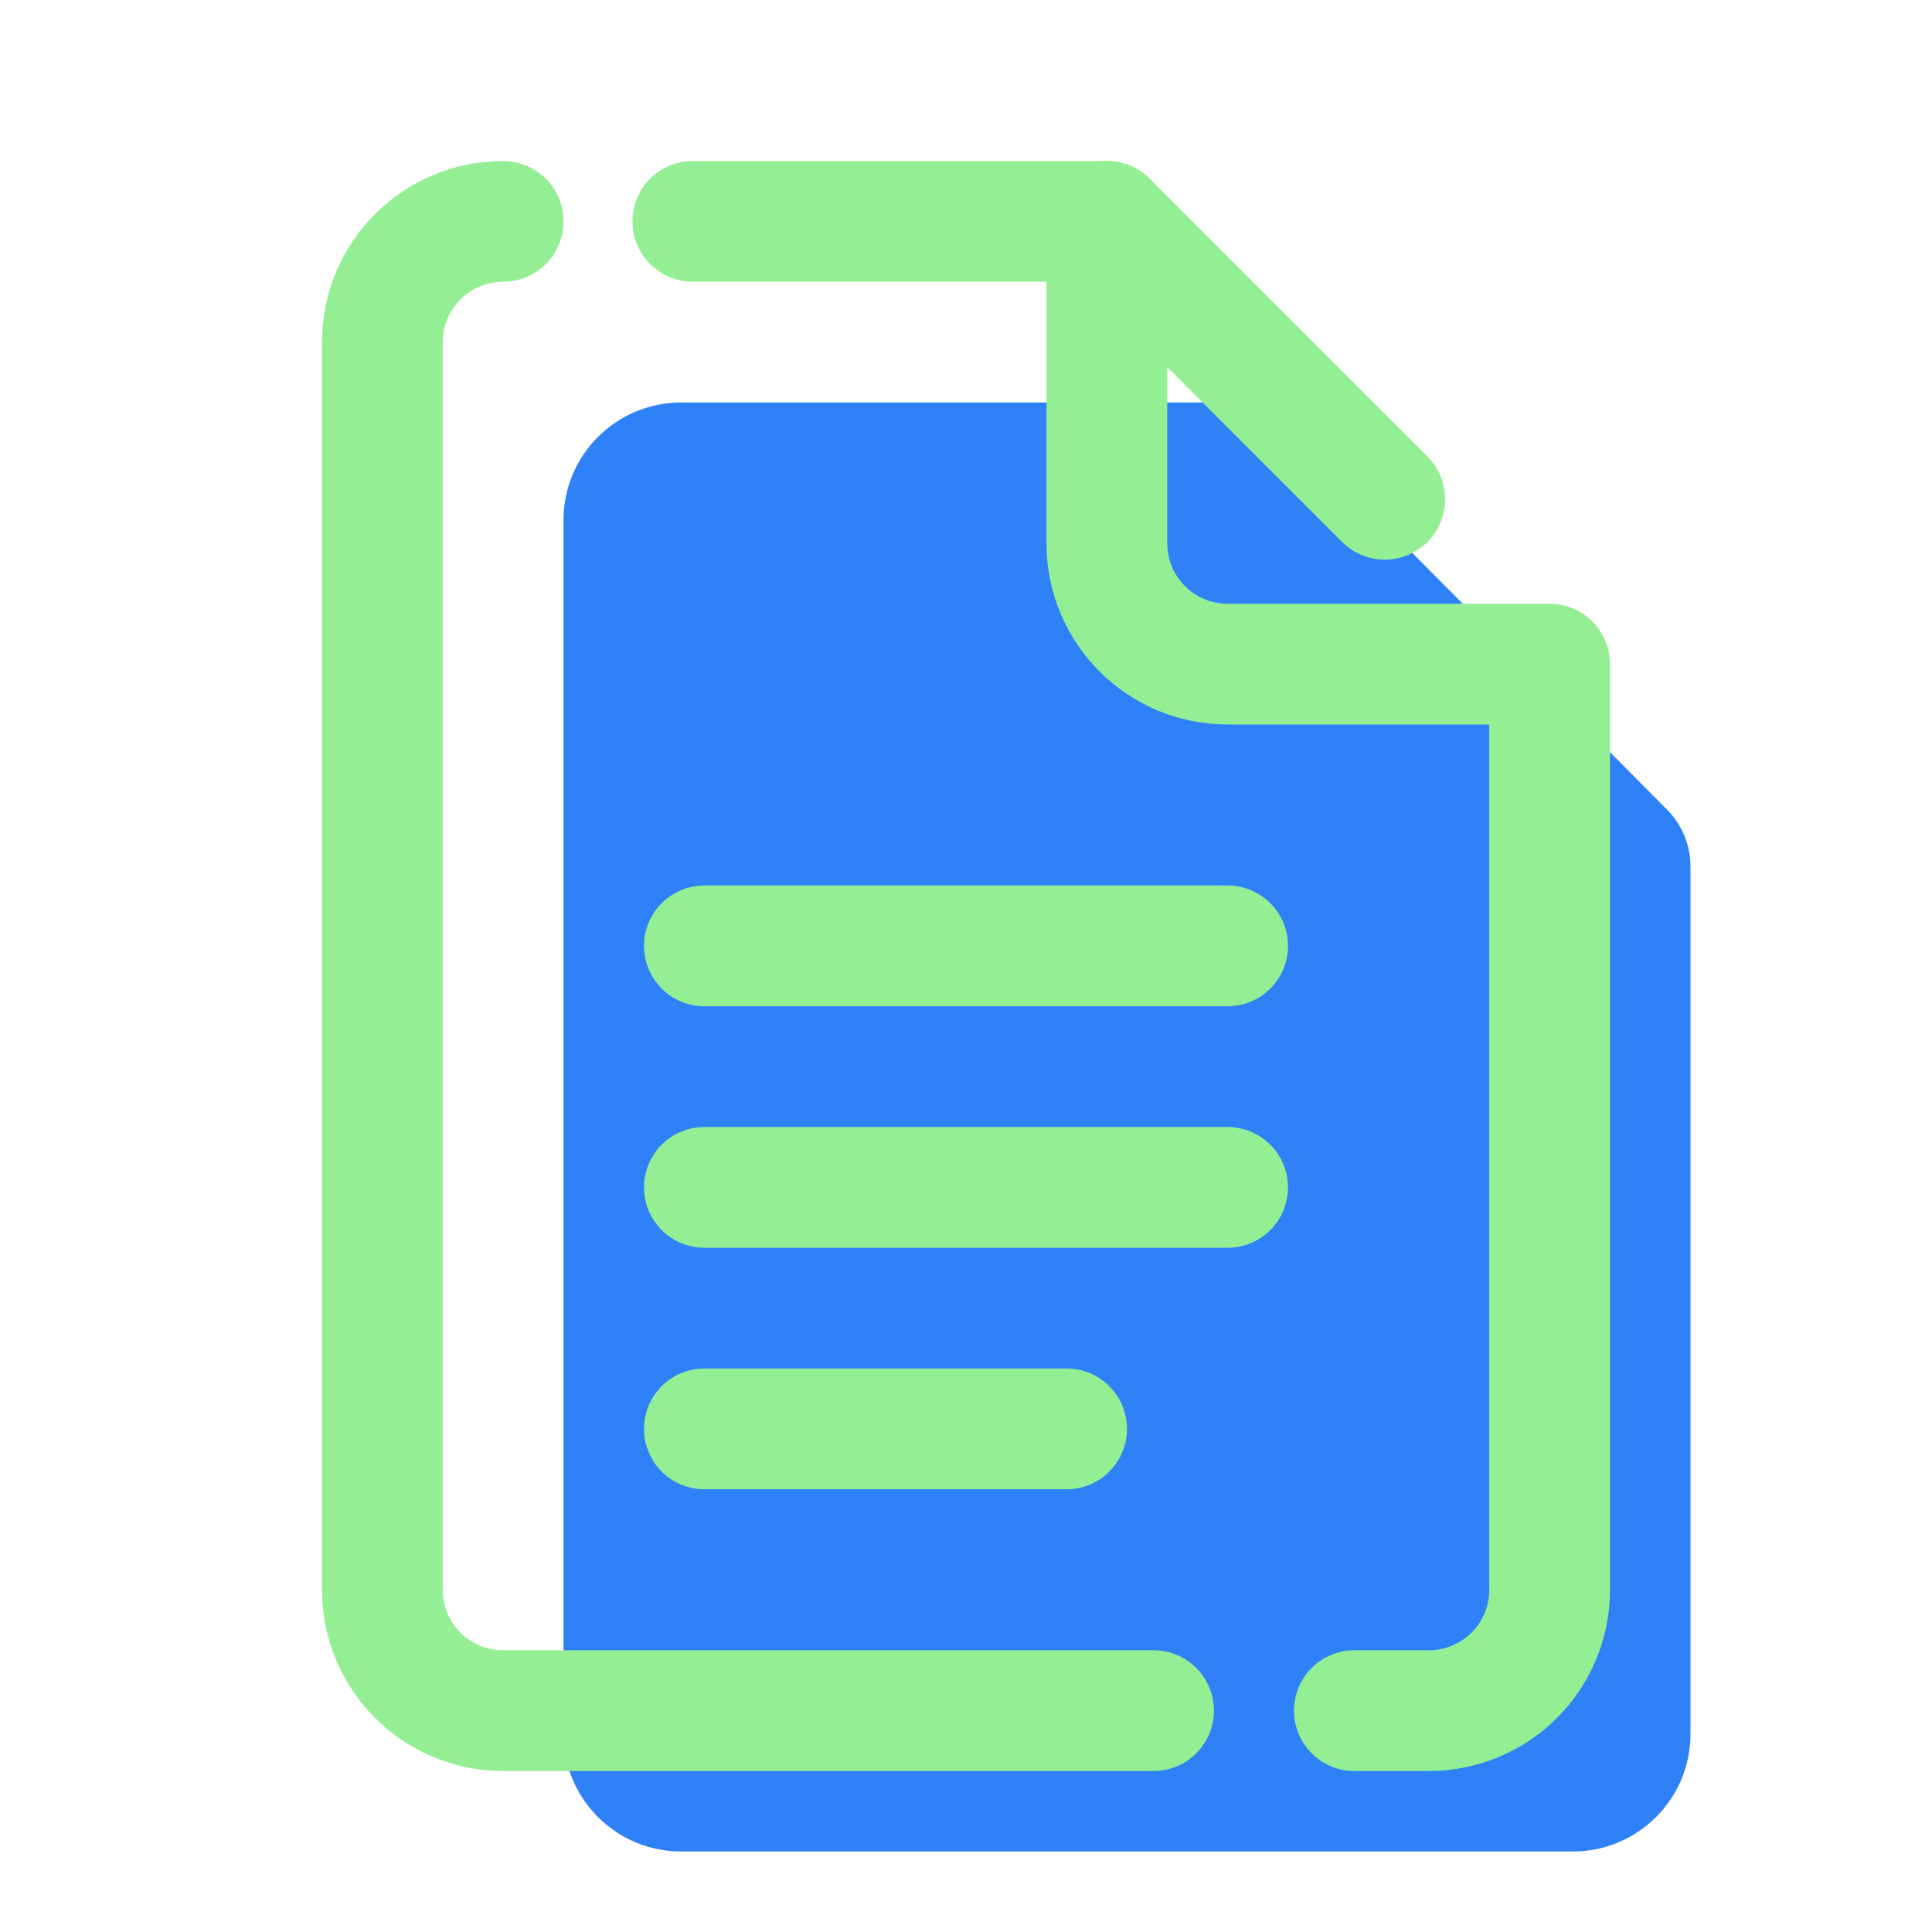
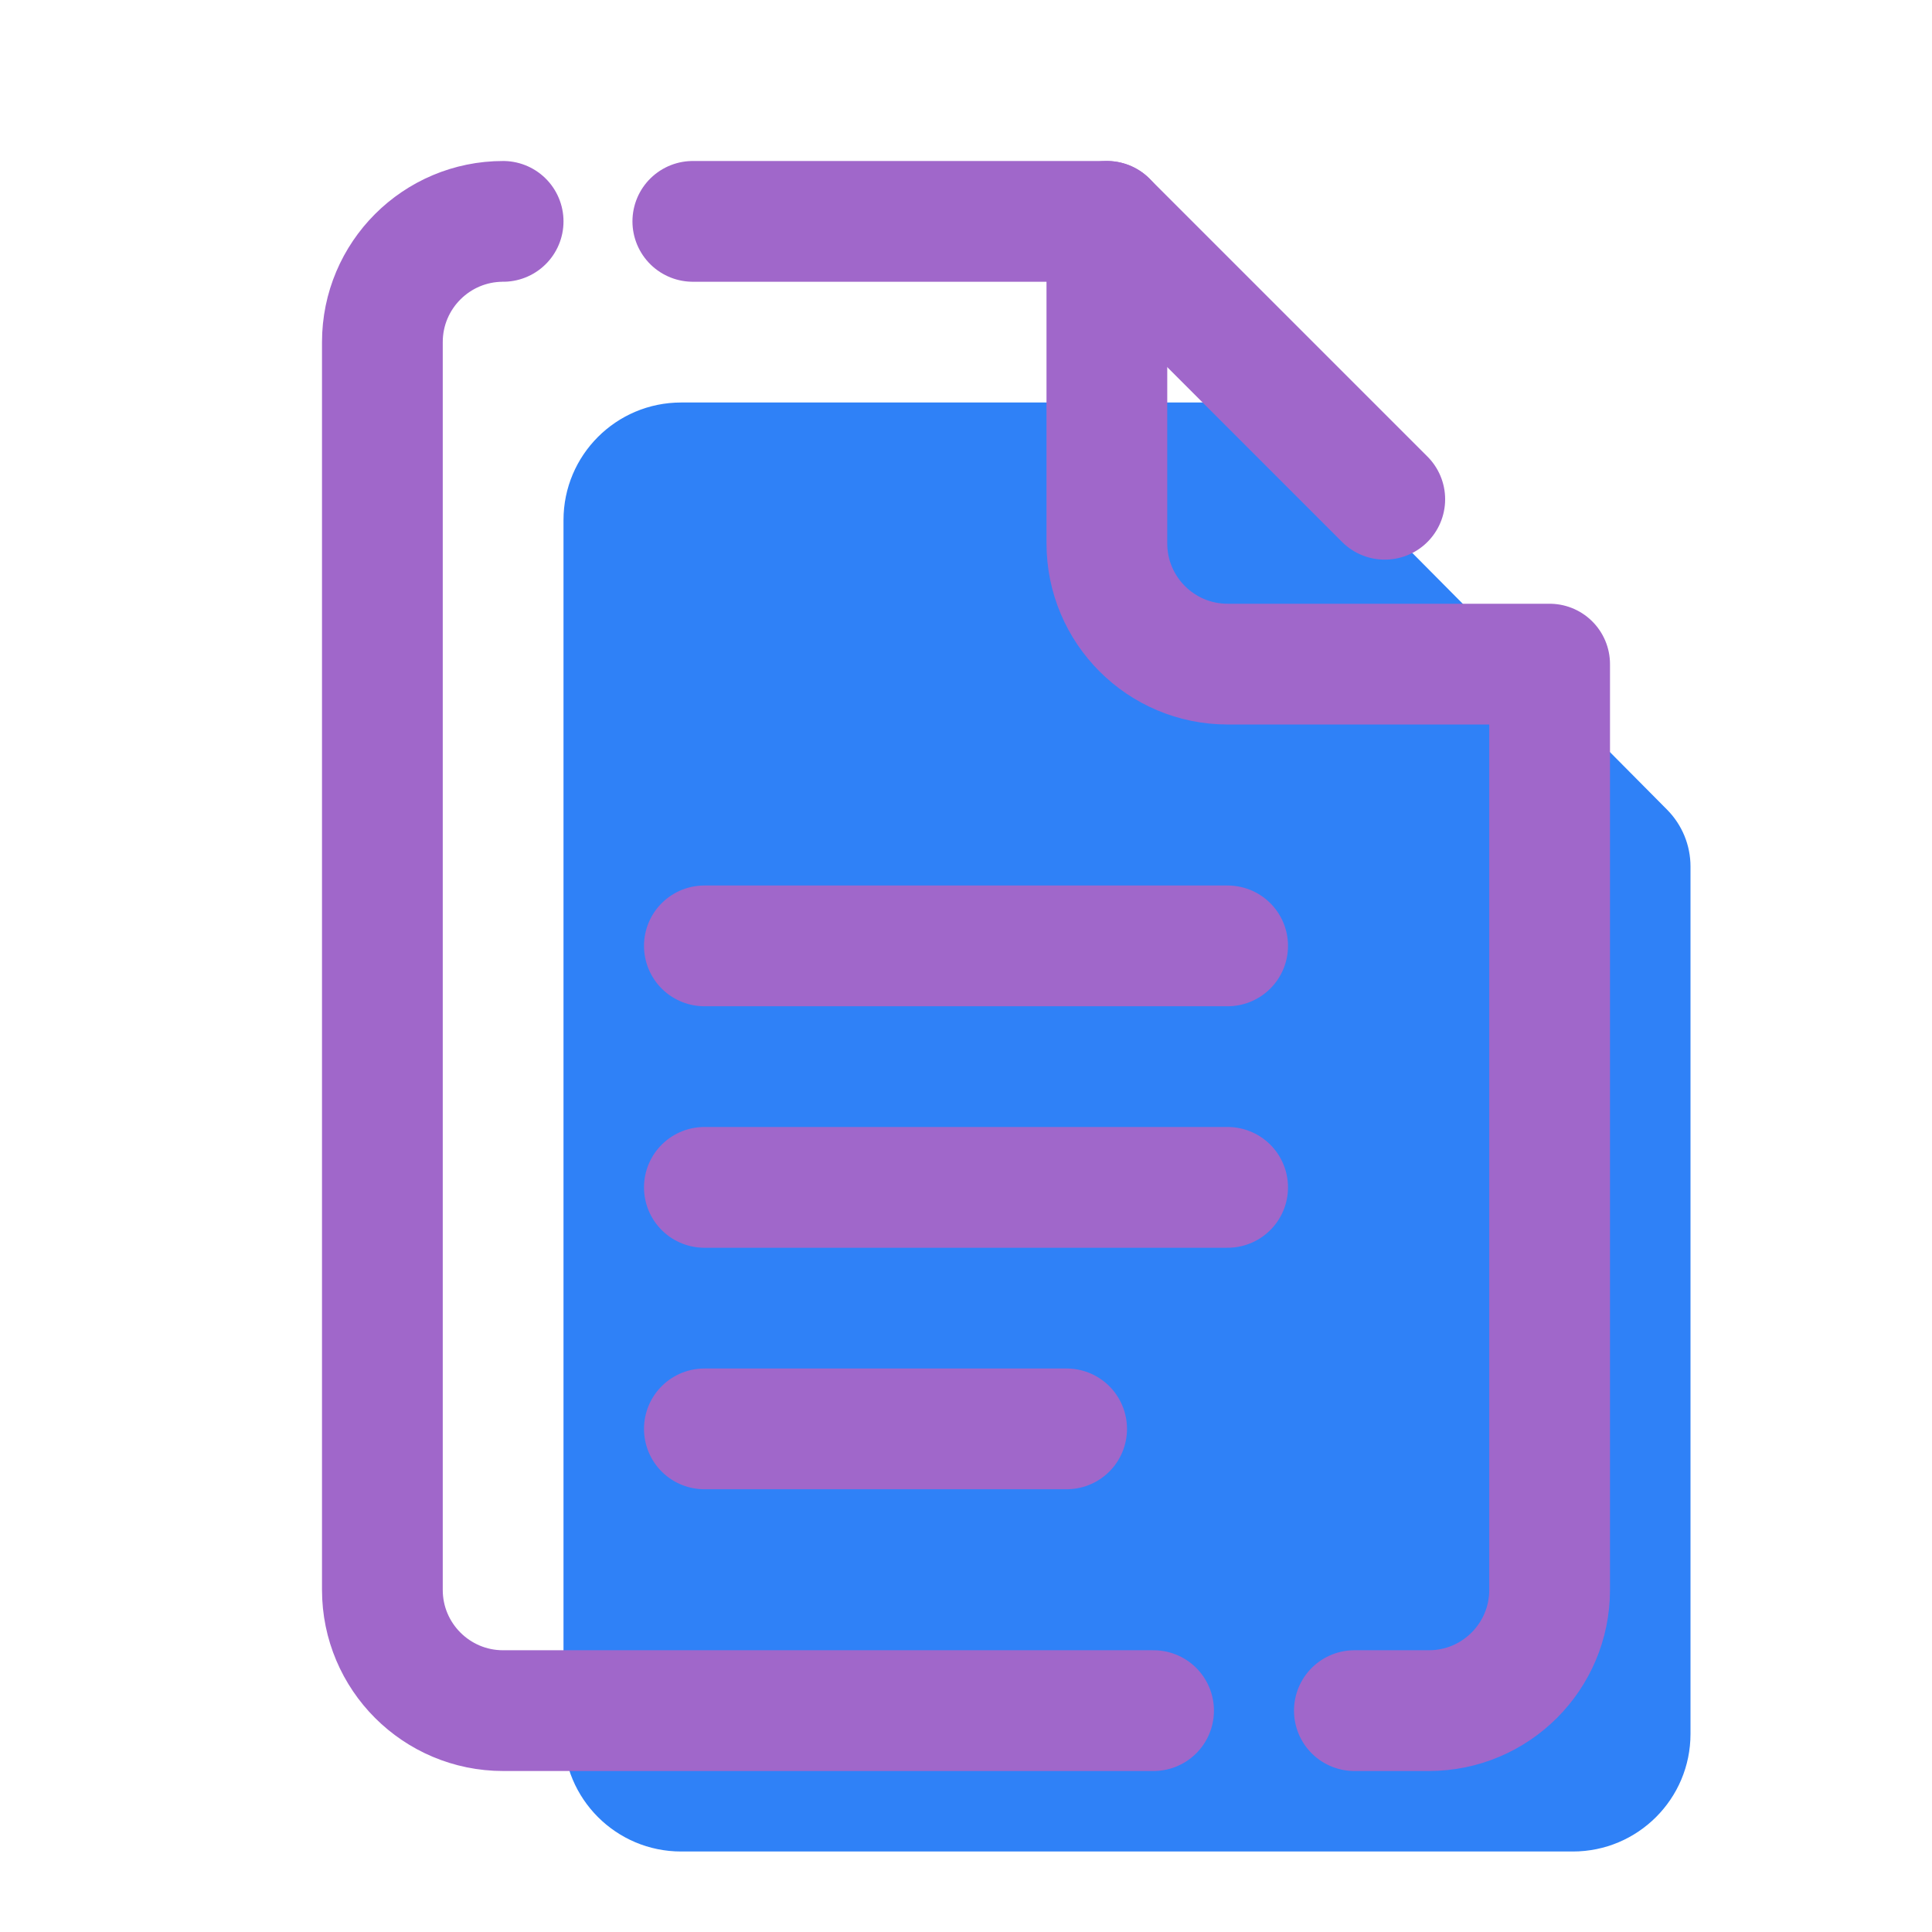
<svg xmlns="http://www.w3.org/2000/svg" viewBox="0 0 48 48" width="800px" height="800px">
  <path fill="#2f81f7" d="M30.546,10H16.922C15.308,10,14,11.308,14,12.922v30.155C14,44.692,15.308,46,16.922,46h22.155 C40.692,46,42,44.692,42,43.078V21.527c0-0.528-0.209-1.034-0.58-1.409l-9.454-9.527C31.591,10.213,31.079,10,30.546,10z" />
-   <path fill="none" stroke="#94ef94" stroke-linecap="round" stroke-linejoin="round" stroke-width="3" d="M12.5,5.5 c-1.657,0-3,1.343-3,3v31c0,1.657,1.343,3,3,3h16.16" />
-   <path fill="none" stroke="#94ef94" stroke-linecap="round" stroke-linejoin="round" stroke-width="3" d="M33.649,42.5H35.5 c1.657,0,3-1.343,3-3v-23h-8c-1.657,0-3-1.343-3-3v-8H17.213" />
-   <line x1="17.5" x2="30.5" y1="23.5" y2="23.5" fill="none" stroke="#94ef94" stroke-linecap="round" stroke-width="3" />
-   <line x1="17.5" x2="30.5" y1="29.5" y2="29.5" fill="none" stroke="#94ef94" stroke-linecap="round" stroke-width="3" />
-   <line x1="17.5" x2="26.5" y1="35.5" y2="35.5" fill="none" stroke="#94ef94" stroke-linecap="round" stroke-width="3" />
-   <line x1="27.5" x2="34.404" y1="5.5" y2="12.404" fill="none" stroke="#94ef94" stroke-linecap="round" stroke-linejoin="round" stroke-width="3" />
+   <path fill="none" stroke="#a067ca" stroke-linecap="round" stroke-linejoin="round" stroke-width="3" d="M12.5,5.5 c-1.657,0-3,1.343-3,3v31c0,1.657,1.343,3,3,3h16.16" />
+   <path fill="none" stroke="#a067ca" stroke-linecap="round" stroke-linejoin="round" stroke-width="3" d="M33.649,42.5H35.5 c1.657,0,3-1.343,3-3v-23h-8c-1.657,0-3-1.343-3-3v-8H17.213" />
+   <line x1="17.5" x2="30.5" y1="23.5" y2="23.5" fill="none" stroke="#a067ca" stroke-linecap="round" stroke-width="3" />
+   <line x1="17.5" x2="30.5" y1="29.5" y2="29.5" fill="none" stroke="#a067ca" stroke-linecap="round" stroke-width="3" />
+   <line x1="17.5" x2="26.5" y1="35.5" y2="35.5" fill="none" stroke="#a067ca" stroke-linecap="round" stroke-width="3" />
+   <line x1="27.5" x2="34.404" y1="5.5" y2="12.404" fill="none" stroke="#a067ca" stroke-linecap="round" stroke-linejoin="round" stroke-width="3" />
</svg>
